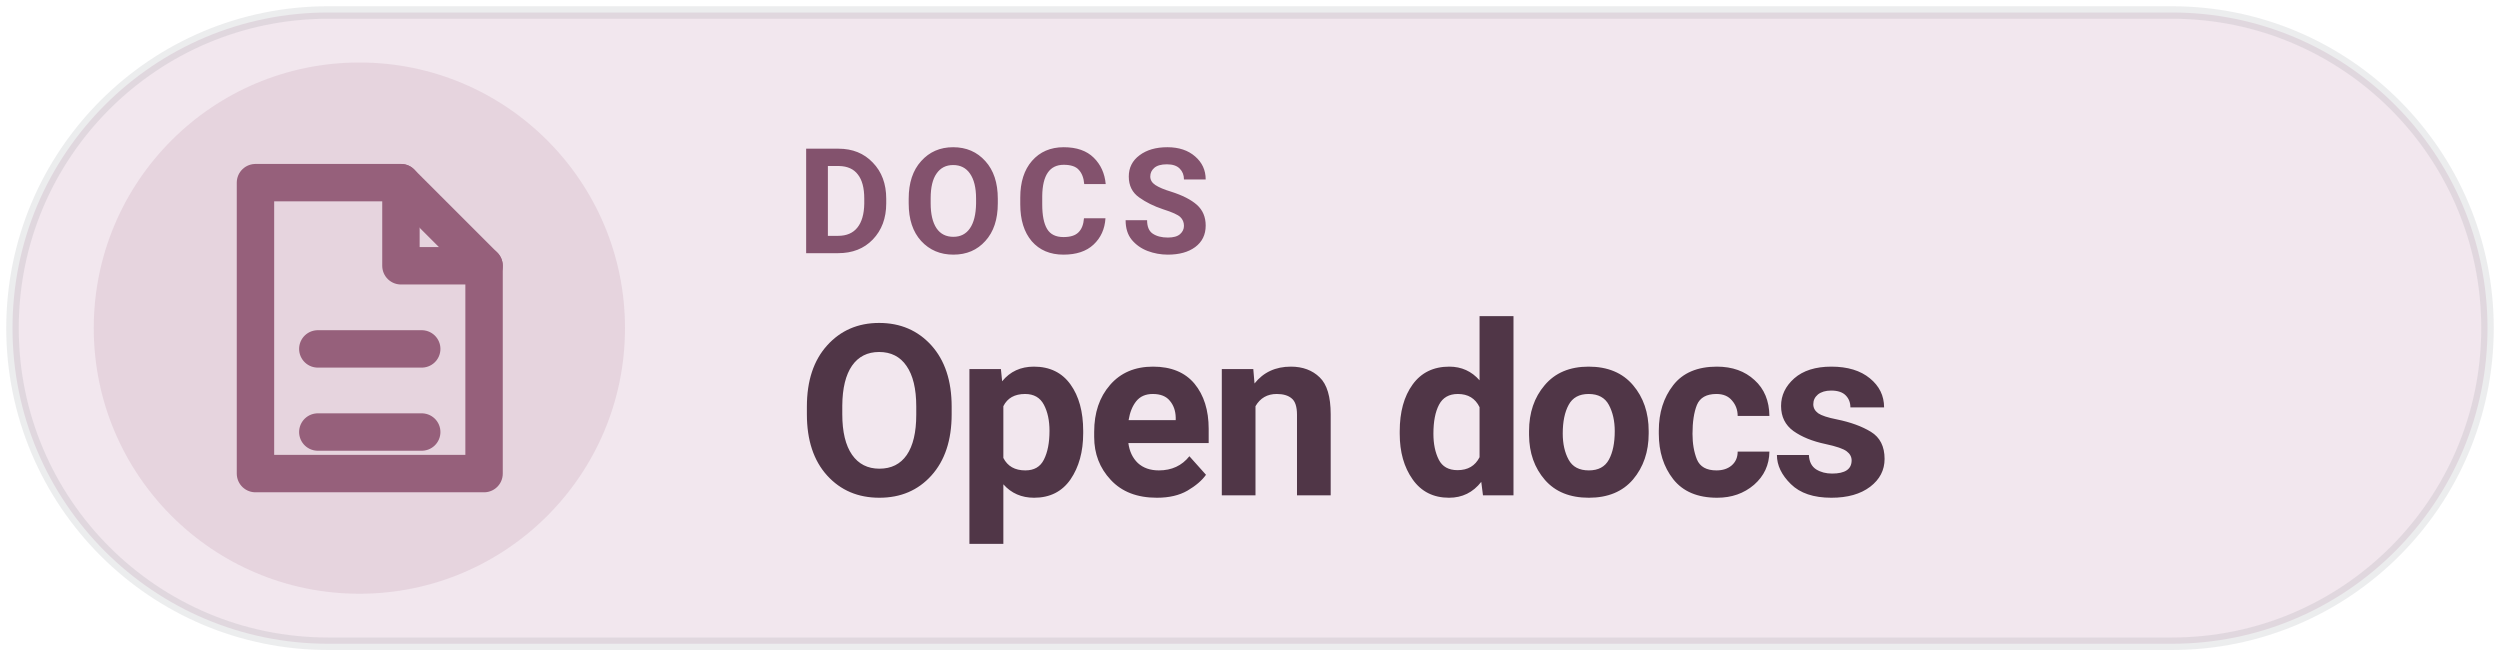
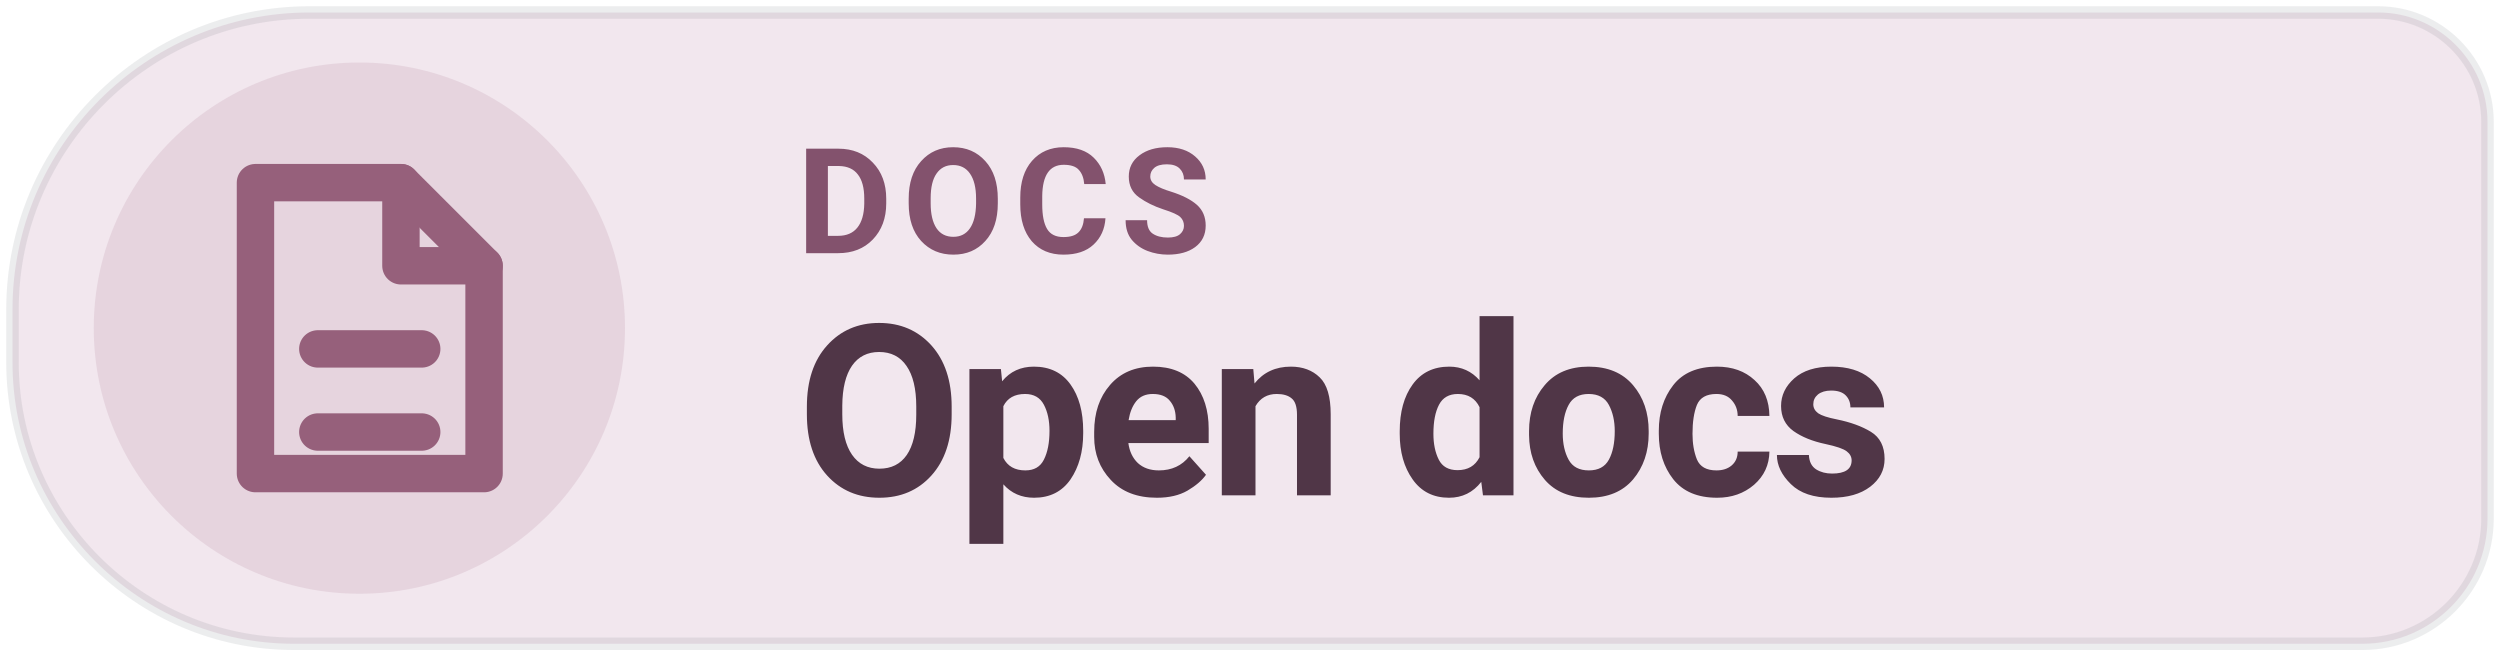
<svg xmlns="http://www.w3.org/2000/svg" width="126" height="33.075" viewBox="0 0 160 42" role="img" aria-label="Read Levyra documentation">
-   <rect x=".8" y=".8" width="158.4" height="40.4" rx="20.2" fill="#F2E7EE" />
+   <path d="M 19.8 0.8 L 152.2 0.8 C 156.05 0.8 159.2 3.95 159.2 7.8 L 159.2 33.2 C 159.2 37.6 155.6 41.2 151.2 41.2 L 18.8 41.2 C 8.9 41.2 0.8 33.1 0.8 23.2 L 0.8 19.8 C 0.8 9.35 9.35 0.8 19.8 0.8 Z" fill="#F2E7EE" />
  <circle cx="23" cy="21" r="17" fill="#96607B" fill-opacity=".14" />
-   <rect x=".8" y=".8" width="158.4" height="40.4" rx="20.2" fill="none" stroke="#17252C" stroke-opacity=".08" stroke-width=".8" />/&gt;
+   <path d="M 19.8 0.8 L 152.2 0.8 C 156.05 0.8 159.2 3.95 159.2 7.8 L 159.2 33.2 C 159.2 37.6 155.6 41.2 151.2 41.2 L 18.8 41.2 C 8.9 41.2 0.8 33.1 0.8 23.2 L 0.8 19.8 C 0.8 9.35 9.35 0.8 19.8 0.8 Z" fill="none" stroke="#17252C" stroke-opacity=".08" stroke-width=".8" />/&gt;
<g transform="translate(23 21) scale(1.33)" style="color:#96607B">
    <path d="M-5 -7 h7 l4 4 v10 h-11 Z" fill="none" stroke="currentColor" stroke-width="1.8" stroke-linejoin="round" />
    <path d="M2 -7 v4 h4 M-2 1 h5 M-2 5 h5" fill="none" stroke="currentColor" stroke-width="1.8" stroke-linecap="round" stroke-linejoin="round" />
  </g>
  <text x="51" y="16.2" fill="#83526D" font-family="system-ui,-apple-system,'Segoe UI',Roboto,Arial,sans-serif" font-size="9.4" font-weight="670" letter-spacing=".65">DOCS</text>
  <text x="51" y="31.7" fill="#503647" font-family="system-ui,-apple-system,'Segoe UI',Roboto,Arial,sans-serif" font-size="15.3" font-weight="710" letter-spacing="-.35">Open docs</text>
</svg>
